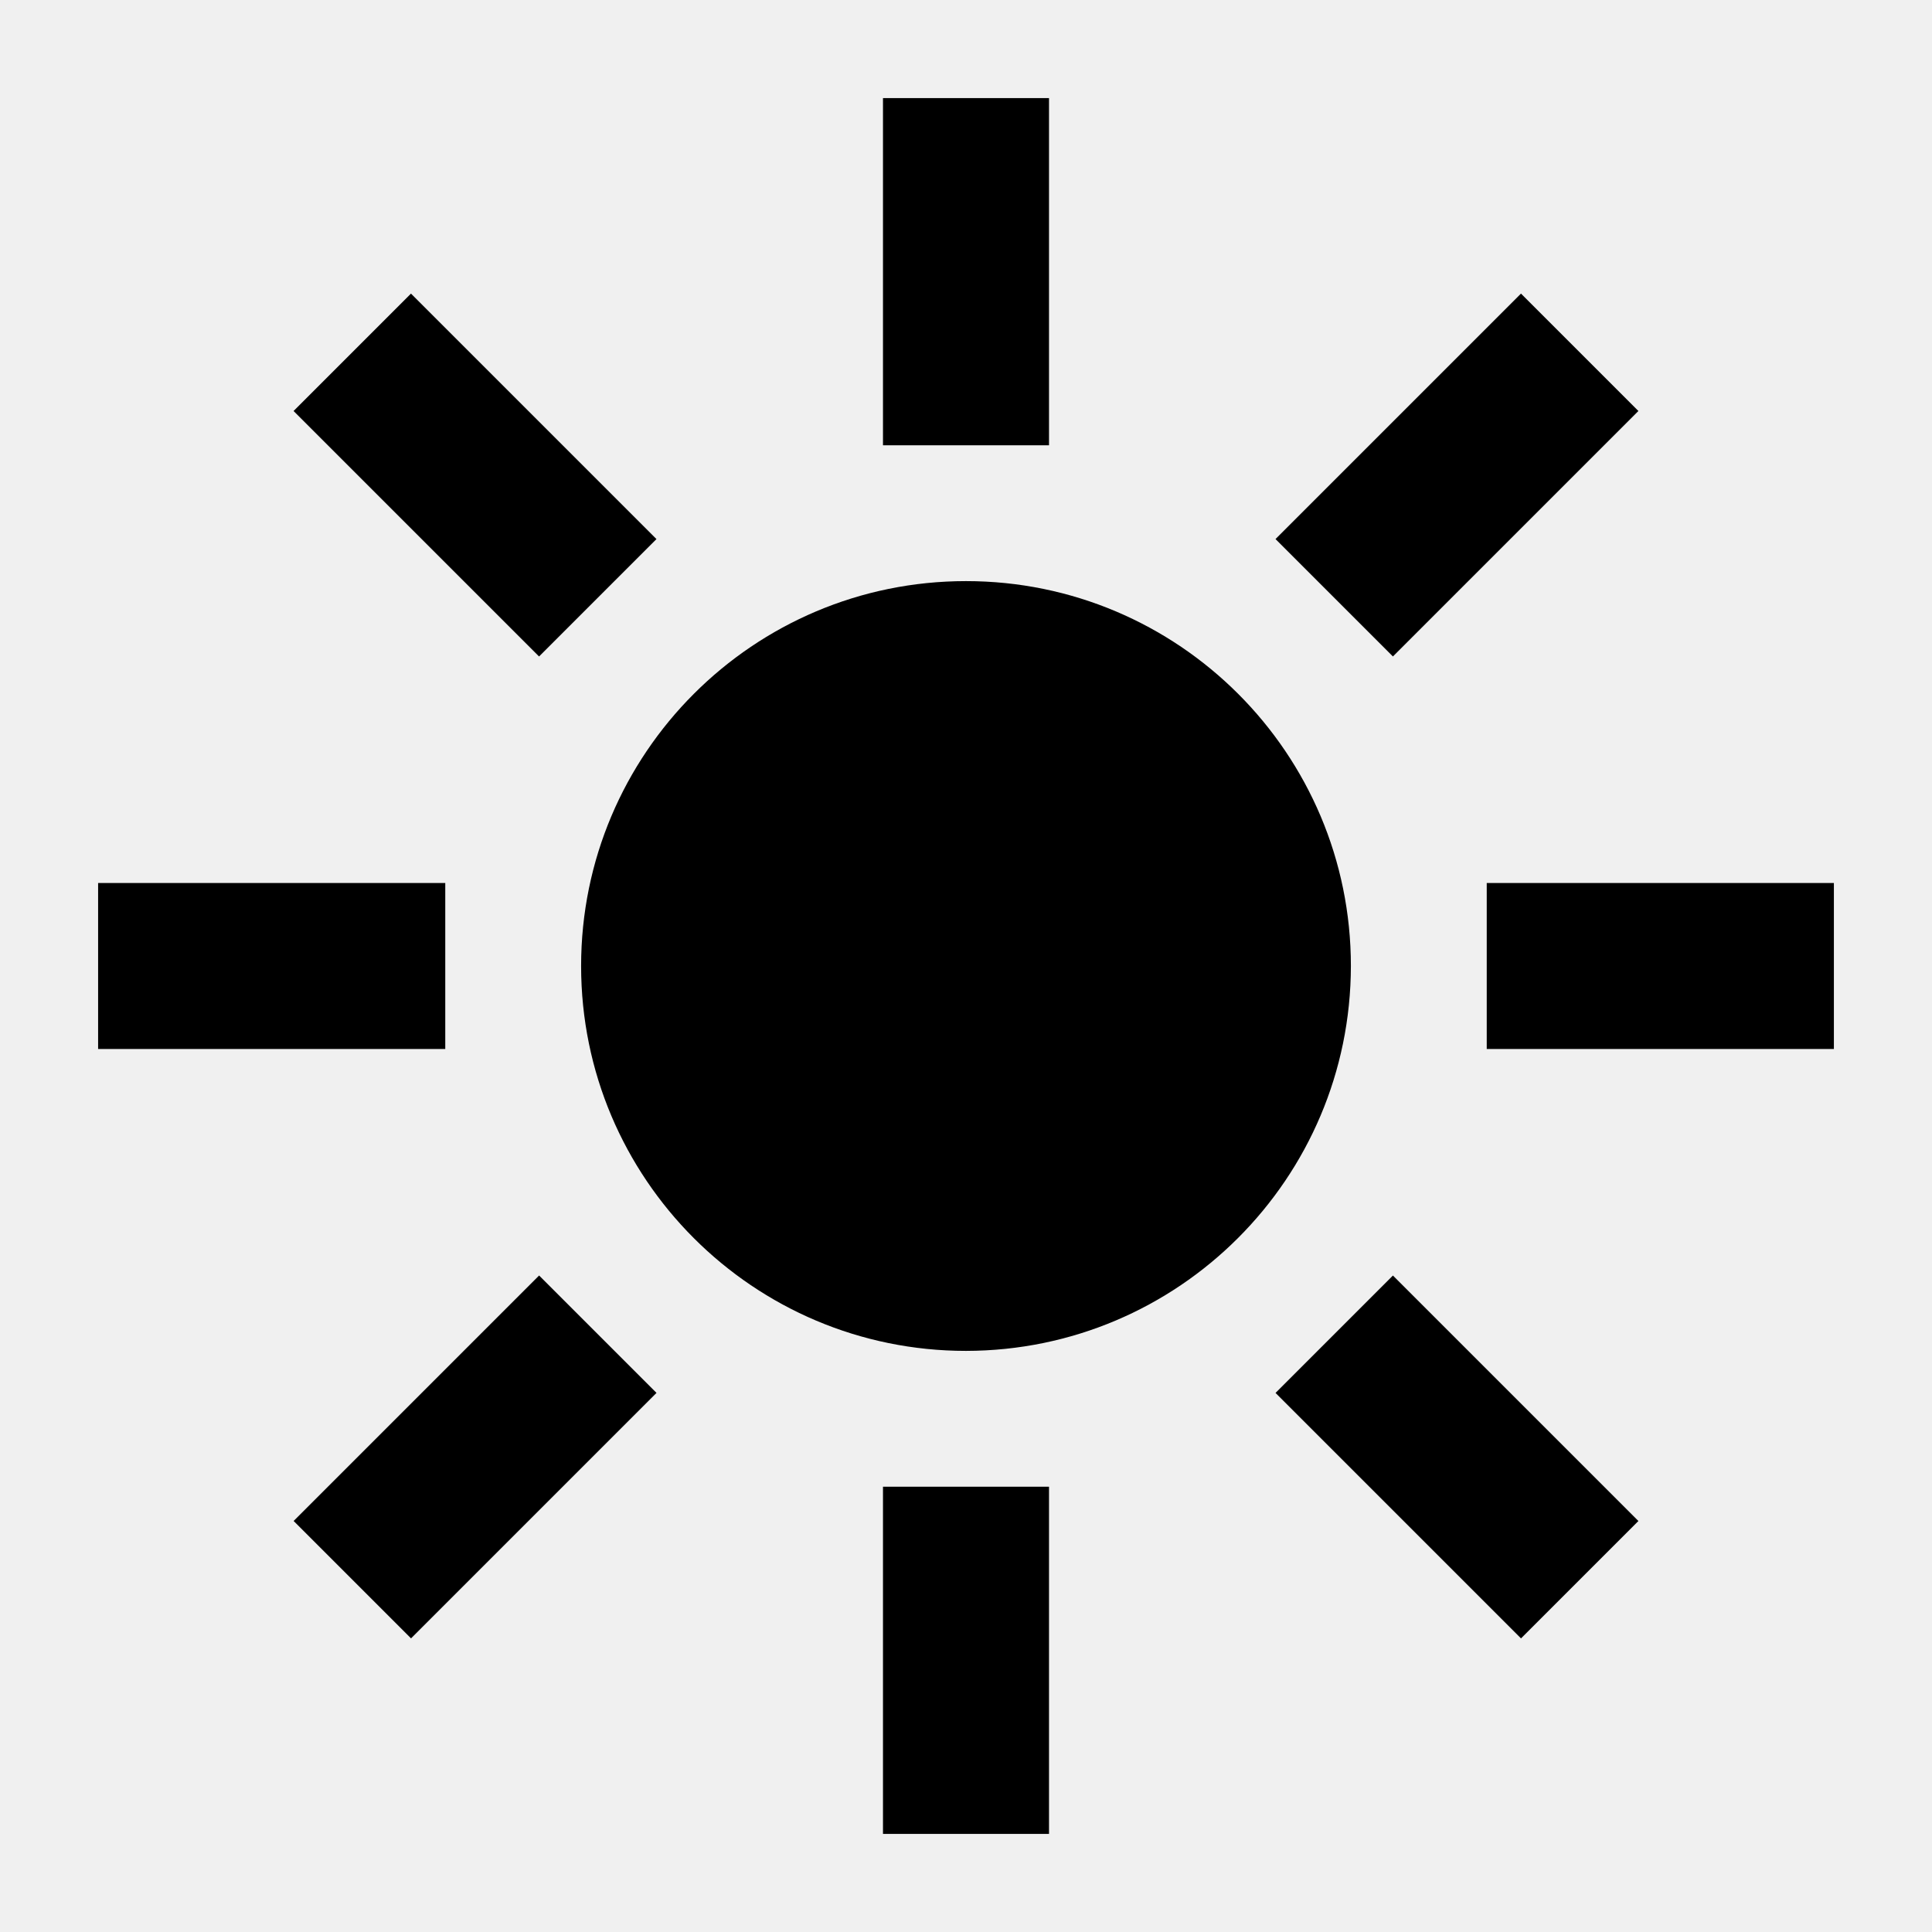
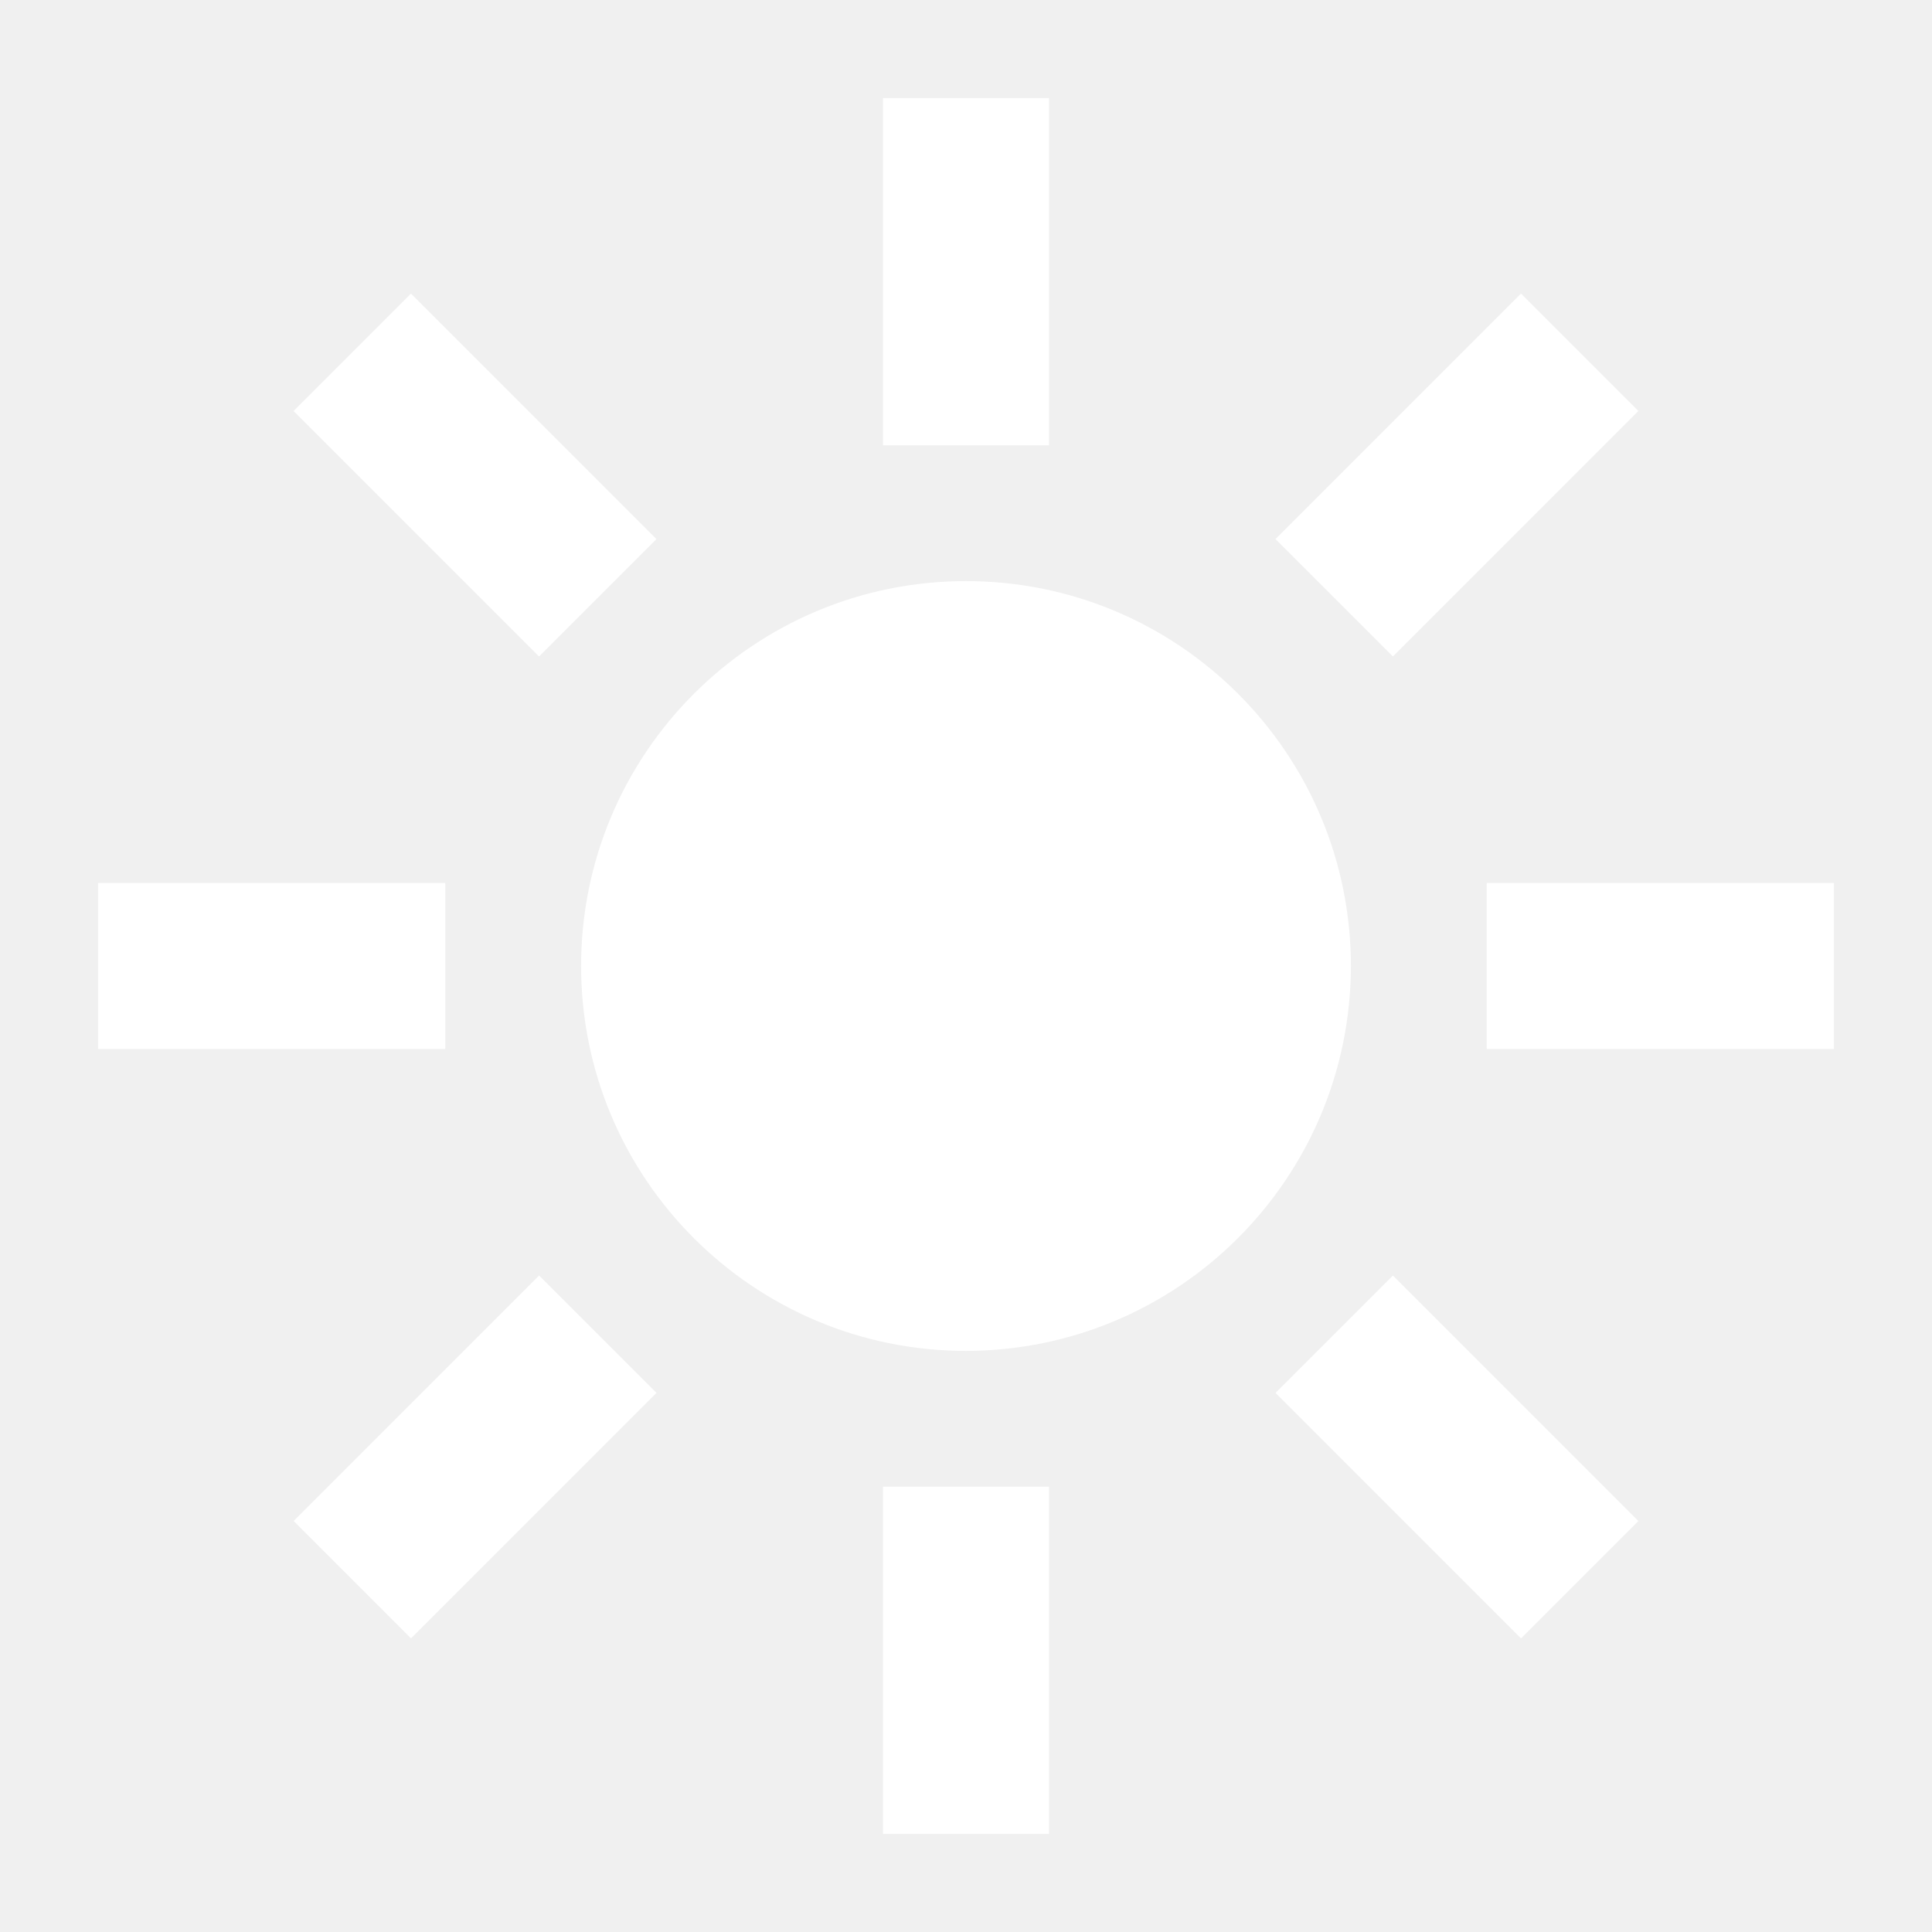
- <svg xmlns="http://www.w3.org/2000/svg" class="ionicon" viewBox="0 0 512 512">
+ <svg xmlns="http://www.w3.org/2000/svg" fill="white" class="ionicon" viewBox="0 0 512 512">
  <path d="M234 26h44v92h-44zM234 394h44v92h-44zM338.025 142.857l65.054-65.054 31.113 31.113-65.054 65.054zM77.815 403.074l65.054-65.054 31.113 31.113-65.054 65.054zM394 234h92v44h-92zM26 234h92v44H26zM338.029 369.14l31.112-31.113 65.054 65.054-31.112 31.112zM77.802 108.92l31.113-31.113 65.054 65.054-31.113 31.112zM256 358a102 102 0 11102-102 102.12 102.12 0 01-102 102z" />
</svg>
